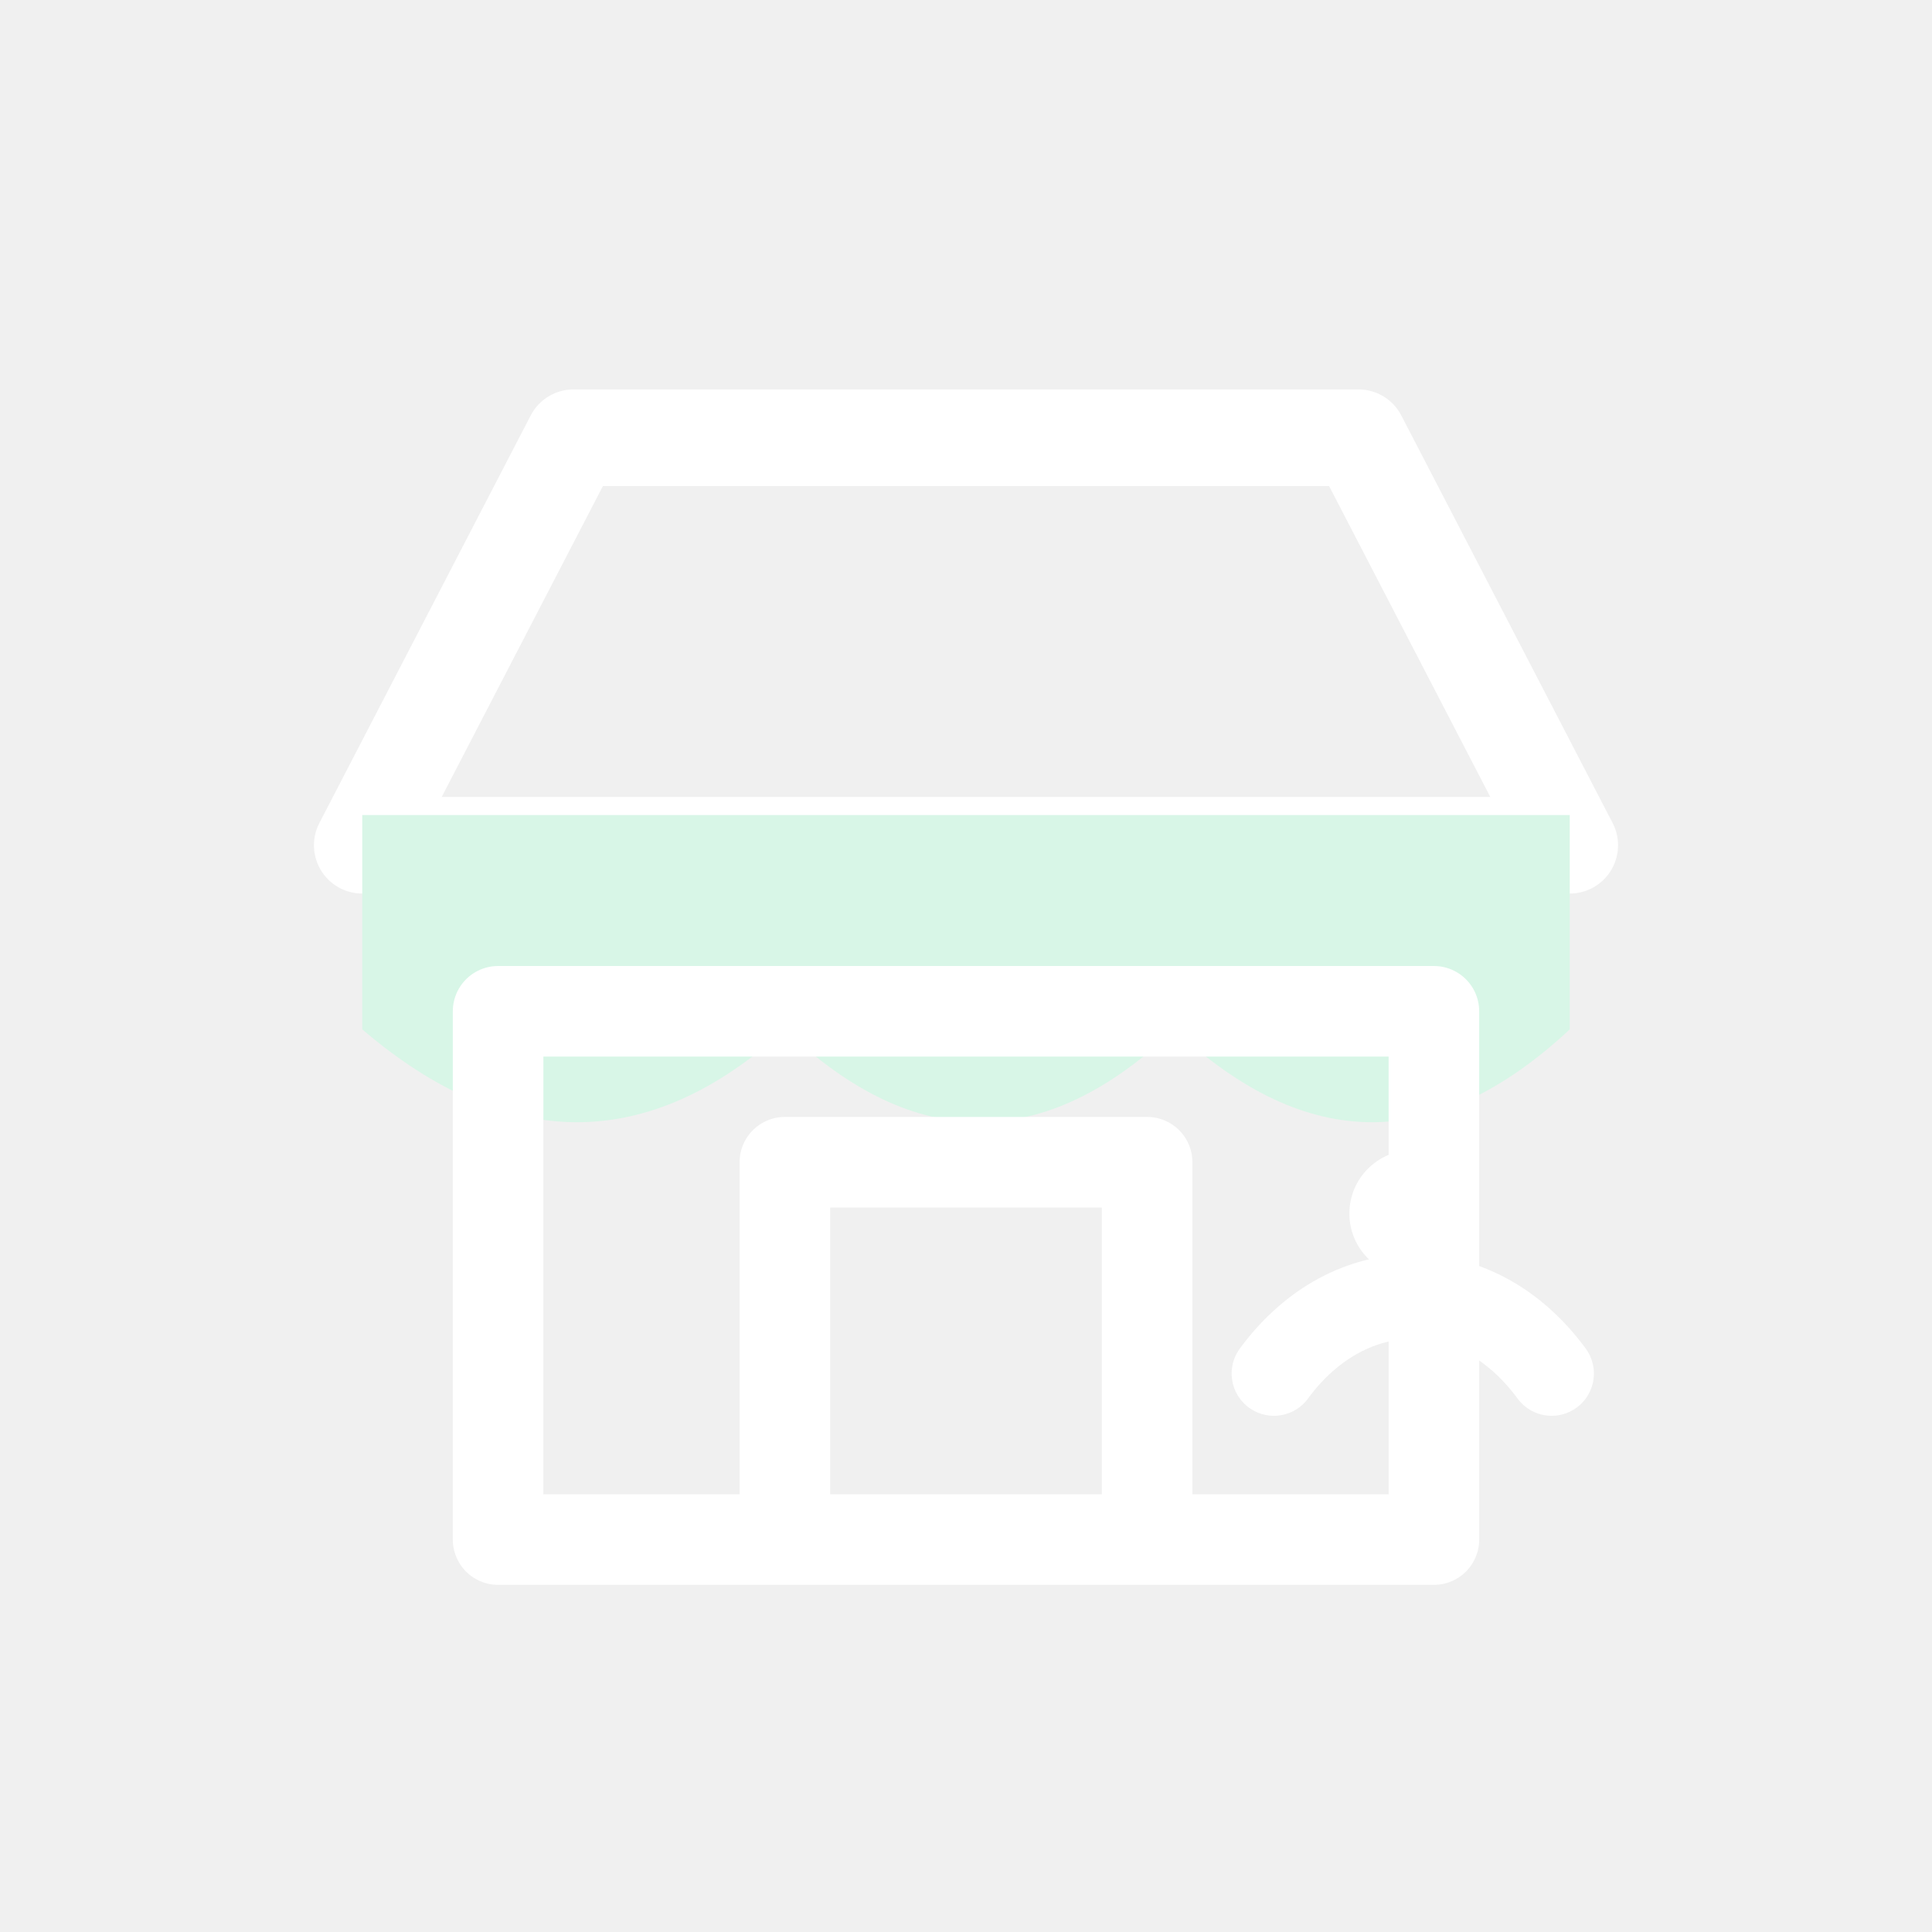
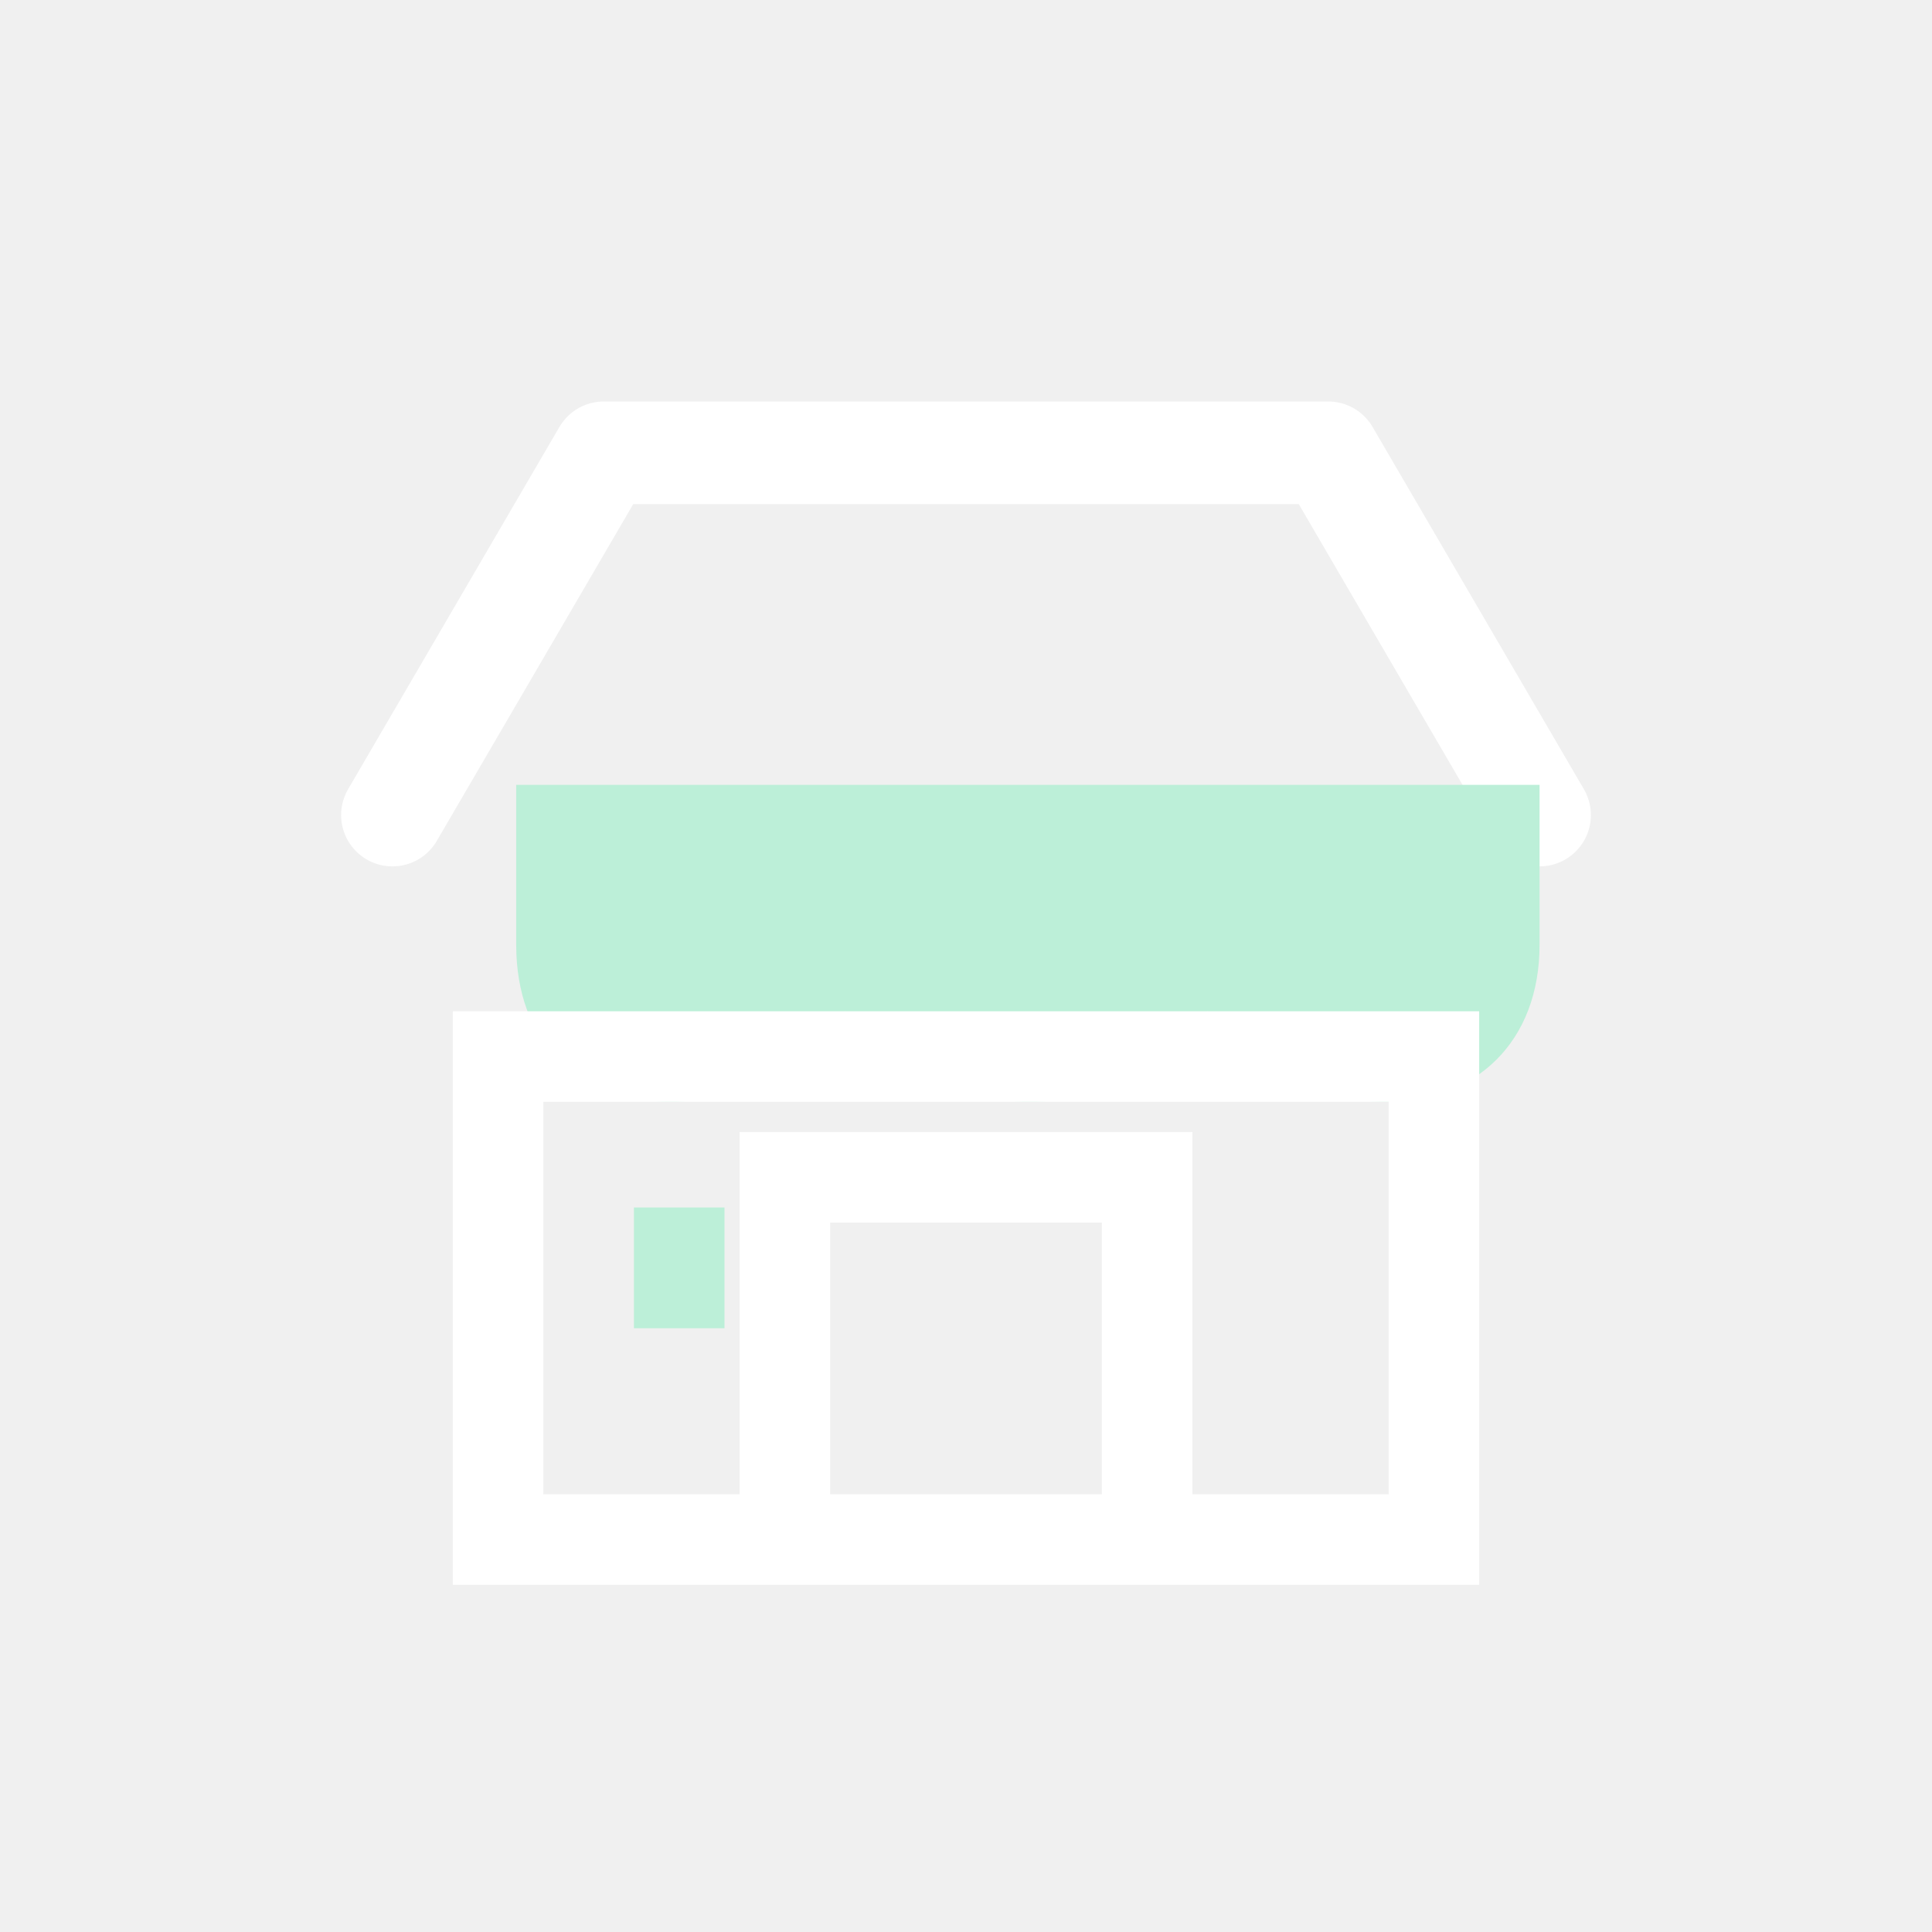
<svg xmlns="http://www.w3.org/2000/svg" width="64" height="64" viewBox="0 0 64 64" fill="none">
-   <path d="M12 28 19 14.5h26L52 28H12Z" stroke="#FFFFFF" stroke-width="3.2" stroke-linejoin="round" />
-   <path d="M12 27h40v7.1c-4.4 4.1-8.7 4.1-13.1 0-4.3 4.1-8.6 4.1-12.9 0-4.5 4.1-9.2 4.1-14 0V27Z" fill="#D8F6E7" />
-   <path d="M16.5 33.5h31V51h-31z" stroke="#FFFFFF" stroke-width="3" stroke-linejoin="round" />
-   <path d="M26 51V38.5h12V51" stroke="#FFFFFF" stroke-width="3" stroke-linejoin="round" />
-   <path d="M42.2 45.5c2.5-3.4 6.7-3.4 9.2 0" stroke="#FFFFFF" stroke-width="2.8" stroke-linecap="round" />
-   <circle cx="46.8" cy="40.2" r="2.1" fill="#FFFFFF" />
+   <path d="M13 27 20 15h24l7 12" stroke="#FFFFFF" stroke-width="3.4" stroke-linecap="round" stroke-linejoin="round" />
+   <path d="M13 26h38v5.3c0 3.2-2.1 5.2-5.1 5.2-2.5 0-4.1-1.1-5.9-3-1.4 1.9-3.3 3-5.9 3-2.3 0-4.4-1.1-6.1-3-1.6 1.9-3.5 3-5.8 3-3.1 0-5.1-2-5.1-5.2V26Z" fill="#BCEFD8" />
+   <path d="M16.5 35h31V51h-31z" stroke="#FFFFFF" stroke-width="3" />
+   <path d="M26 51V39h12v12" stroke="#FFFFFF" stroke-width="3" />
+   <path d="M21 40h3v4h-3z" fill="#BCEFD8" />
</svg>
